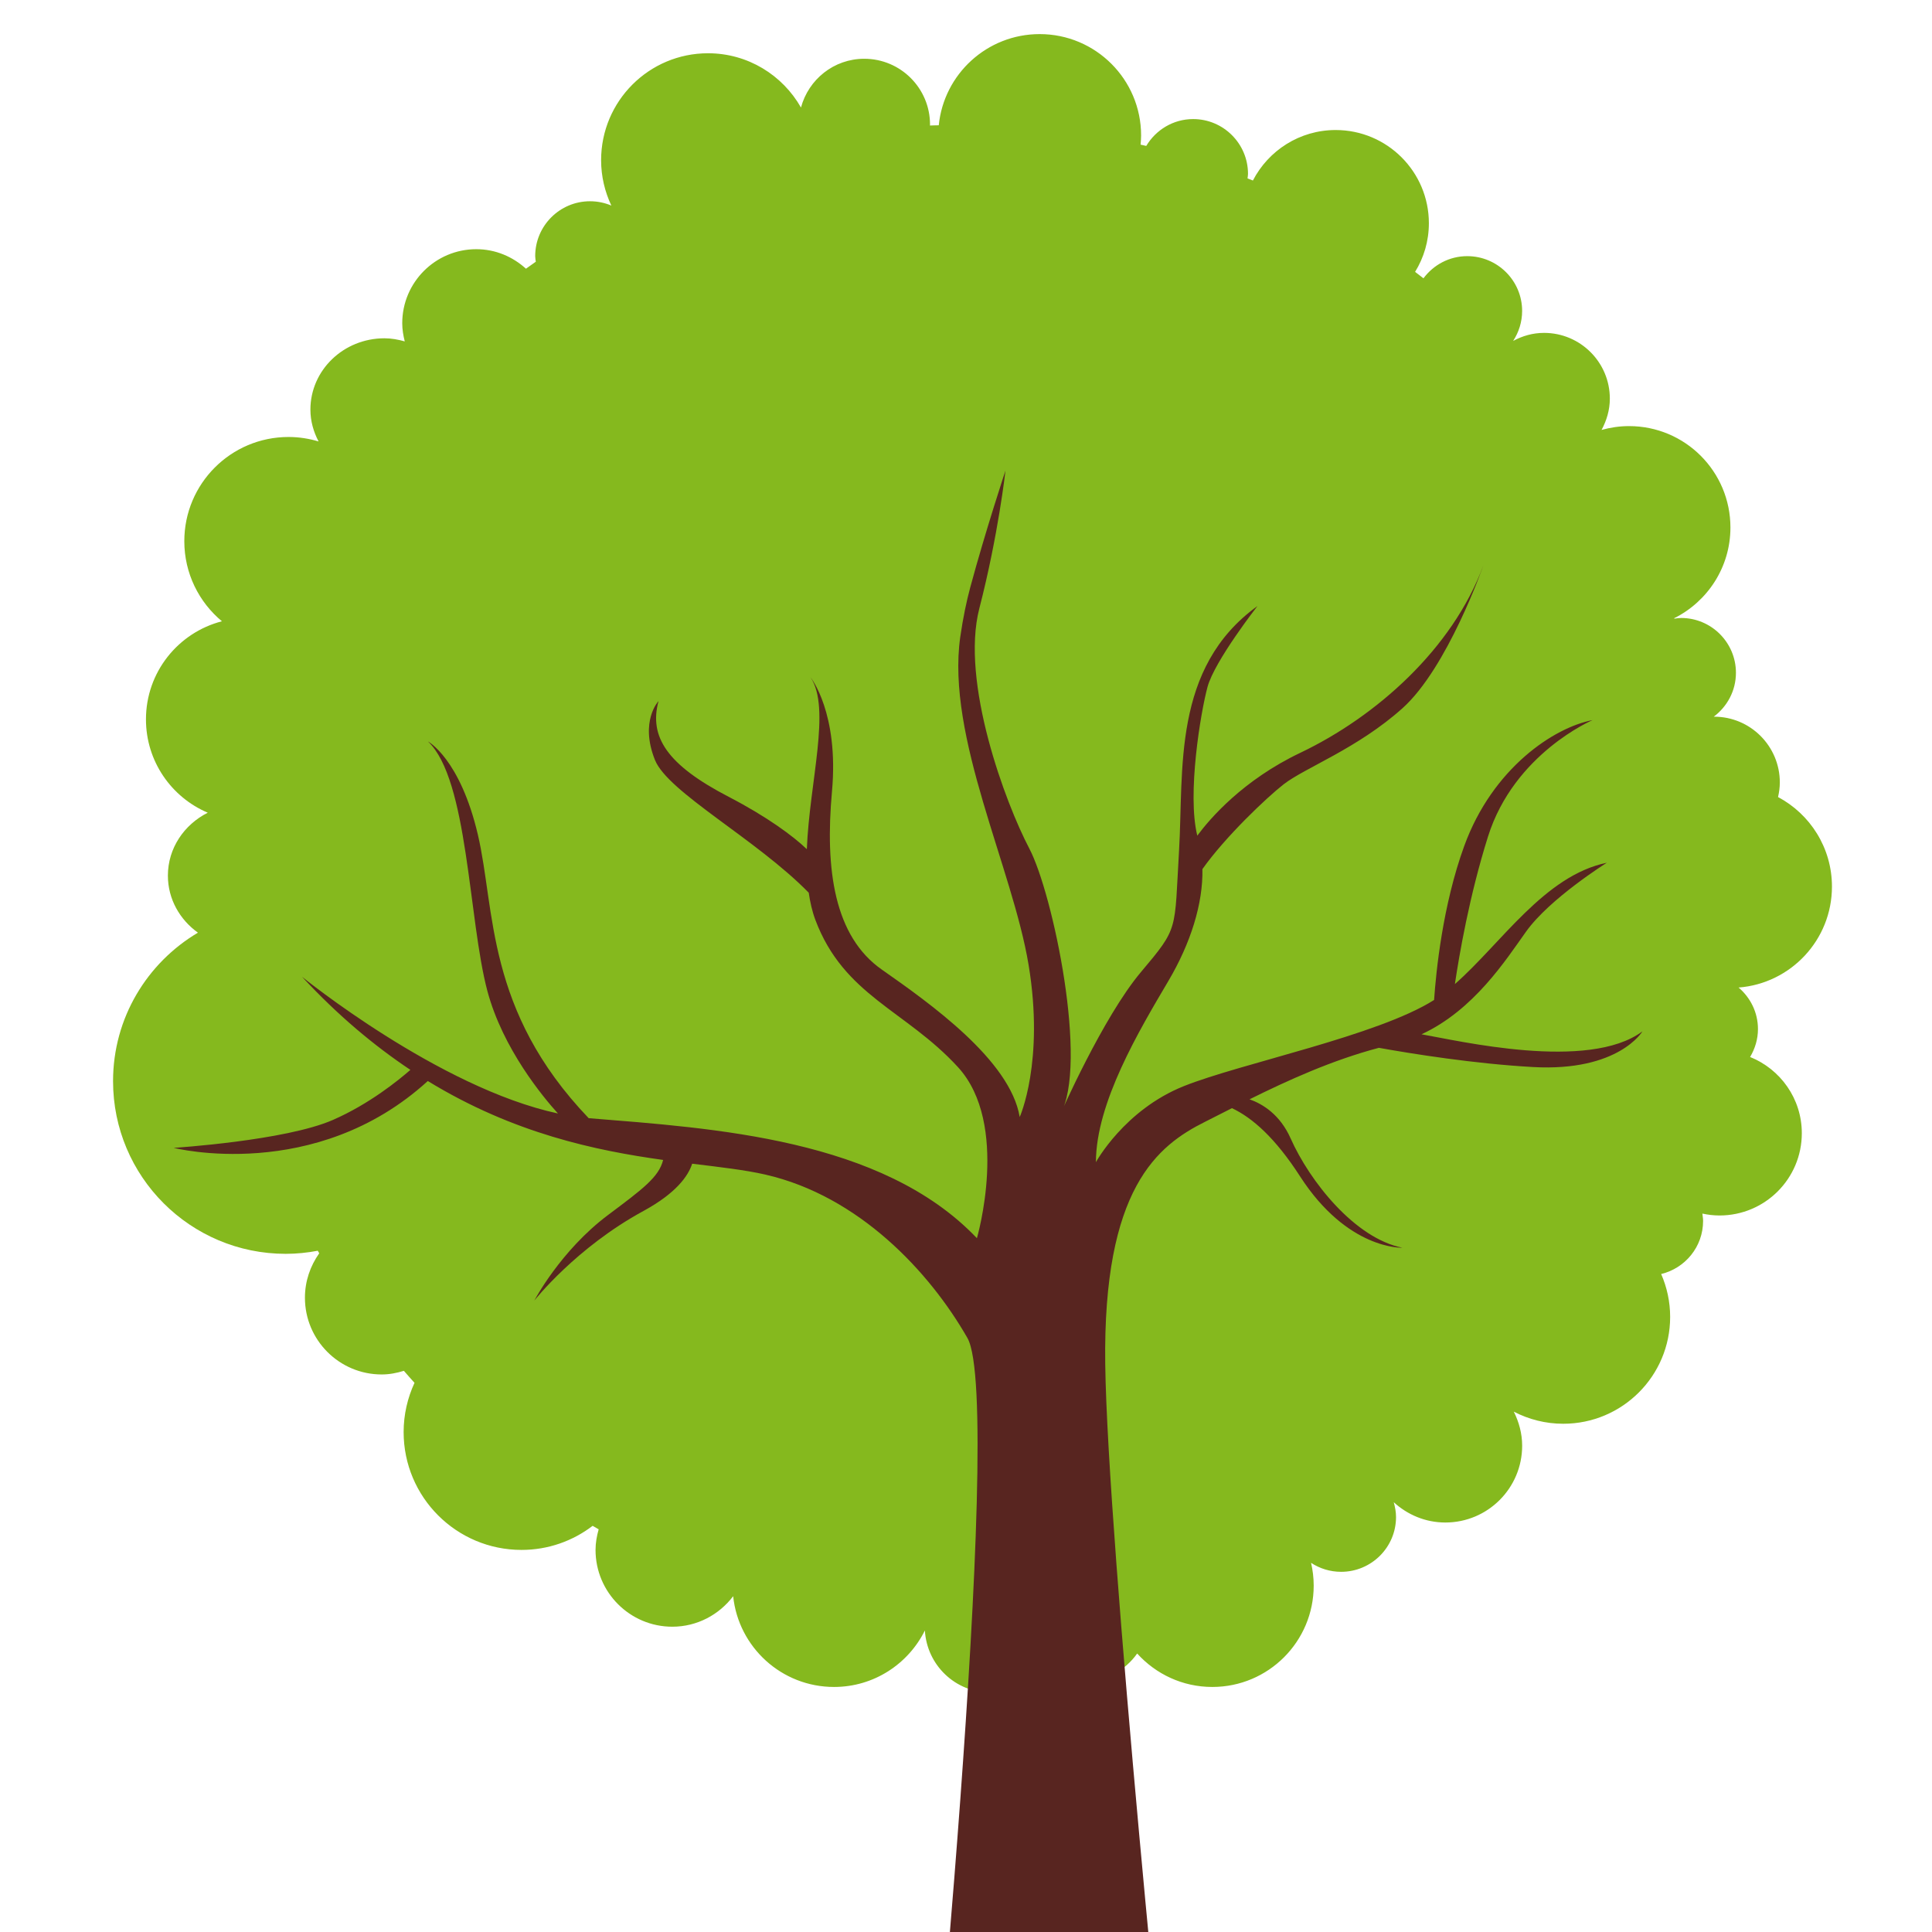
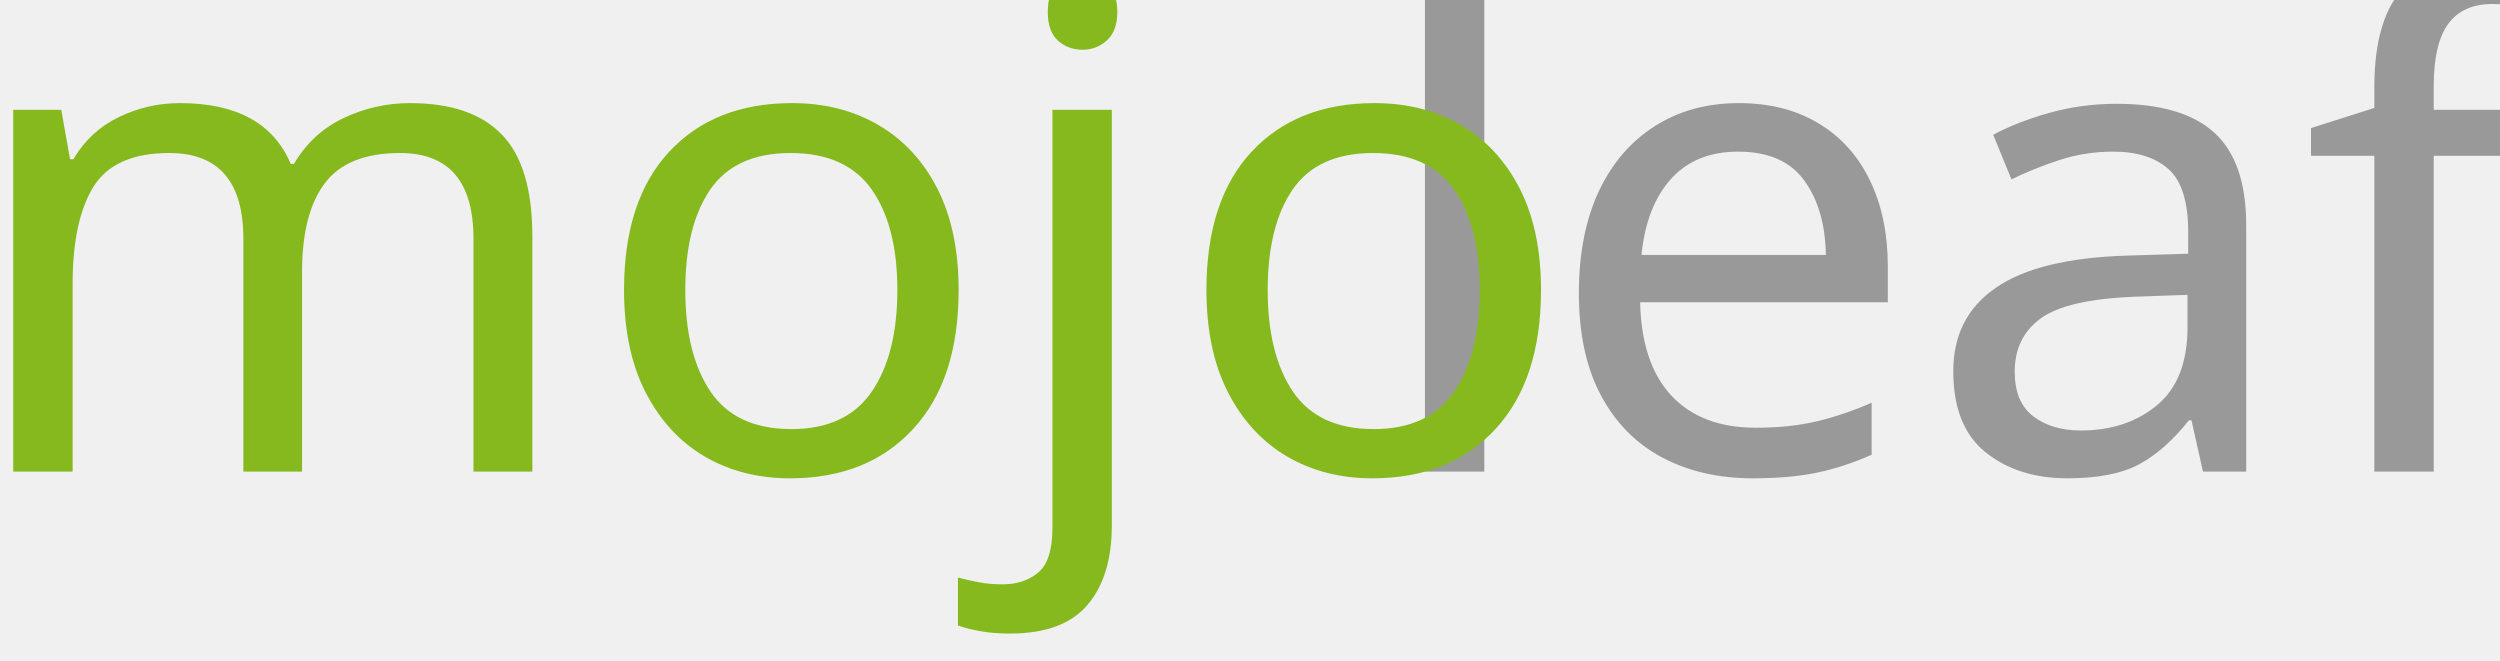
- <svg xmlns="http://www.w3.org/2000/svg" version="1.1" id="Layer_1" x="0px" y="0px" width="60px" height="60px" viewBox="0 0 60 60" enable-background="new 0 0 60 60" xml:space="preserve">
-   <rect x="-2.649" y="-2.359" fill="#FFFFFF" width="65.297" height="65.298" />
-   <path fill="#85B91E" d="M153.713,30.487c8.291-8.428,10.512-25.805,11.252-26.775c0.025-0.038-0.012-0.057-0.104-0.059  c0.029-0.084,0.027-0.129-0.014-0.116c-1.179,0.331-18.145-4.034-29.035,0.556c-10.896,4.586-8.186,15.12-7.896,17.957  c0.291,2.84,1.493,5.994,1.493,5.994s2.549,1.344,4.698,3.132C136.256,32.969,145.42,38.91,153.713,30.487z" />
-   <path fill="#FFFFFF" d="M129.986,12.858c0,0,4.563-10.608,23.959-8.033C153.945,4.825,134.756,7.321,129.986,12.858z" />
-   <path fill="#85B91E" d="M144.535,56.072c6.654-3.412,11.445-13.406,12.082-13.844c0.021-0.017,0.005-0.035-0.053-0.056  c0.035-0.041,0.043-0.071,0.016-0.071c-0.771-0.035-10.094-6.029-17.546-5.438c-7.454,0.59-7.919,7.453-8.313,9.213  c-0.389,1.765-0.293,3.896-0.293,3.896s1.264,1.312,2.197,2.816C133.561,54.09,137.882,59.48,144.535,56.072z" />
-   <path fill="#FFFFFF" d="M133.792,40.77c0,0,4.851-5.463,15.987-0.061C149.779,40.709,137.758,38.391,133.792,40.77z" />
-   <path fill="#582520" d="M91.004,64.107l14.721,11.094c3.062-2.293,9.243-7.674,10.859-14.727c0.714-3.117,1.626-6.658,2.771-10.295  c3.487-0.257,7.049-0.175,10.146,0.141c10.321,1.053,17.948-5.188,17.948-5.188c-4.868,3.729-17.197,2.992-26.918,1.519  c2.242-6.307,5.232-12.594,9.205-17.208c7.027-8.158,22.359-14.148,22.359-14.148c-19.959,3.842-33.301,18.871-38.757,30.057  c-1.118-0.234-2.128-0.468-2.978-0.681c-8.125-2.026-19.723,4.438-18.295,12.242C92.756,60.672,91.986,62.854,91.004,64.107z   M110.986,51.619c-0.174,0.721-0.297,1.396-0.365,2.021c-0.596,5.424-4.461,8.896-7.873,10.94c-0.1-1.888-0.092-3.822,0.107-5.685  C103.24,55.273,106.538,52.969,110.986,51.619z" />
-   <path fill="#85B91E" d="M56.893,27.534c0-1.206-0.679-2.251-1.674-2.781c0.033-0.146,0.055-0.296,0.055-0.454  c0-1.127-0.914-2.042-2.043-2.042c-0.004,0-0.006,0.001-0.01,0.001c0.416-0.312,0.69-0.803,0.69-1.364  c0-0.939-0.763-1.702-1.702-1.702c-0.07,0-0.143,0.012-0.211,0.021c-0.002-0.005-0.003-0.009-0.004-0.014  c1.033-0.516,1.746-1.582,1.746-2.817c0-1.74-1.408-3.149-3.148-3.149c-0.296,0-0.58,0.043-0.854,0.119  c0.156-0.291,0.257-0.618,0.257-0.972c0-1.128-0.915-2.042-2.044-2.042c-0.35,0-0.672,0.095-0.959,0.25  c0.175-0.269,0.279-0.587,0.279-0.932c0-0.939-0.764-1.701-1.705-1.701c-0.558,0-1.049,0.272-1.359,0.688  c-0.087-0.067-0.172-0.134-0.26-0.2c0.271-0.439,0.428-0.956,0.428-1.51c0-1.599-1.295-2.895-2.895-2.895  c-1.119,0-2.088,0.637-2.57,1.568c-0.057-0.023-0.11-0.044-0.167-0.066c0.005-0.046,0.015-0.092,0.015-0.139  c0-0.94-0.764-1.703-1.703-1.703c-0.621,0-1.16,0.337-1.457,0.834c-0.059-0.014-0.117-0.027-0.176-0.04  c0.008-0.094,0.016-0.188,0.016-0.284c0-1.739-1.41-3.149-3.15-3.149c-1.633,0-2.975,1.241-3.134,2.832  c-0.091,0.003-0.184,0.002-0.274,0.007c0-0.01,0.003-0.02,0.003-0.029c0-1.129-0.915-2.044-2.042-2.044  c-0.946,0-1.732,0.644-1.966,1.514c-0.571-1.004-1.648-1.685-2.887-1.685c-1.834,0-3.32,1.487-3.32,3.321  c0,0.503,0.116,0.98,0.318,1.409C18.78,6.298,18.558,6.25,18.324,6.25c-0.94,0-1.703,0.763-1.703,1.704  c0,0.06,0.012,0.116,0.019,0.174c-0.103,0.072-0.205,0.144-0.306,0.217c-0.41-0.373-0.946-0.606-1.543-0.606  c-1.269,0-2.299,1.03-2.299,2.299c0,0.196,0.032,0.383,0.078,0.564c-0.202-0.056-0.411-0.096-0.631-0.096  c-1.27,0-2.299,0.991-2.299,2.215c0,0.357,0.097,0.69,0.254,0.989c-0.297-0.089-0.609-0.139-0.934-0.139  c-1.788,0-3.236,1.449-3.236,3.236c0,1,0.455,1.894,1.168,2.487c-1.357,0.351-2.359,1.58-2.359,3.046  c0,1.303,0.791,2.42,1.919,2.899c-0.733,0.37-1.238,1.101-1.238,1.954c0,0.728,0.37,1.368,0.933,1.772  c-1.576,0.934-2.636,2.646-2.636,4.611c0,2.963,2.401,5.363,5.364,5.363c0.339,0,0.67-0.035,0.993-0.096  c0.016,0.027,0.031,0.055,0.046,0.079c-0.277,0.392-0.444,0.864-0.444,1.38c0,1.315,1.067,2.383,2.384,2.383  c0.242,0,0.469-0.045,0.689-0.113c0.109,0.125,0.217,0.25,0.33,0.373c-0.215,0.466-0.338,0.982-0.338,1.529  c0,2.021,1.639,3.66,3.661,3.66c0.831,0,1.596-0.279,2.209-0.748c0.062,0.037,0.124,0.072,0.187,0.108  c-0.057,0.204-0.097,0.416-0.097,0.64c0,1.315,1.067,2.385,2.384,2.385c0.774,0,1.456-0.375,1.89-0.947  c0.166,1.584,1.505,2.818,3.133,2.818c1.239,0,2.307-0.717,2.821-1.754c0.062,1.072,0.943,1.926,2.031,1.926  c0.66,0,1.241-0.318,1.614-0.806c0.351,0.286,0.793,0.464,1.28,0.464c0.69,0,1.299-0.345,1.668-0.869  c0.576,0.637,1.406,1.039,2.334,1.039c1.74,0,3.148-1.41,3.148-3.148c0-0.243-0.029-0.479-0.082-0.707  c0.27,0.177,0.59,0.279,0.934,0.279c0.94,0,1.705-0.762,1.705-1.701c0-0.16-0.03-0.312-0.071-0.461  c0.424,0.389,0.983,0.631,1.603,0.631c1.315,0,2.385-1.066,2.385-2.385c0-0.381-0.1-0.738-0.26-1.058  c0.461,0.239,0.981,0.376,1.536,0.376c1.834,0,3.32-1.486,3.32-3.318c0-0.476-0.101-0.922-0.279-1.332  c0.745-0.18,1.302-0.846,1.302-1.648c0-0.077-0.014-0.15-0.022-0.229c0.172,0.037,0.35,0.059,0.532,0.059  c1.412,0,2.556-1.143,2.556-2.555c0-1.075-0.667-1.99-1.606-2.367c0.151-0.256,0.244-0.549,0.244-0.867  c0-0.52-0.236-0.979-0.602-1.29C55.613,30.544,56.893,29.19,56.893,27.534z" />
-   <path fill="#582520" d="M44.146,32.121c1.629-0.754,2.619-2.309,3.246-3.187c0.737-1.033,2.51-2.141,2.51-2.141  c-1.939,0.401-3.274,2.499-4.719,3.768c0.135-0.907,0.449-2.74,1.028-4.58c0.812-2.583,3.247-3.617,3.247-3.617  c-1.182,0.222-3.102,1.478-3.986,3.912c-0.668,1.837-0.873,3.882-0.935,4.779c-1.761,1.116-5.996,1.965-7.772,2.676  c-1.847,0.738-2.73,2.361-2.73,2.361c0-1.844,1.346-4.096,2.25-5.627c0.693-1.174,1.078-2.399,1.057-3.474  c0.713-1.007,2.002-2.228,2.523-2.634c0.664-0.516,2.287-1.106,3.689-2.361s2.51-4.428,2.51-4.428  c-0.959,2.583-3.321,4.686-5.684,5.812c-1.773,0.845-2.798,2.034-3.197,2.572c-0.32-1.29,0.104-3.83,0.318-4.621  c0.223-0.812,1.551-2.51,1.551-2.51c-2.658,1.919-2.287,5.092-2.436,7.602c-0.148,2.51,0,2.361-1.182,3.764  c-1.182,1.402-2.51,4.429-2.51,4.429c0.887-1.55-0.222-6.863-0.959-8.267c-0.738-1.402-2.142-5.166-1.551-7.454  s0.812-4.281,0.812-4.281s-0.621,1.872-1.095,3.632c-0.115,0.428-0.221,0.929-0.309,1.534c-0.442,3.101,1.624,7.177,2.122,10.186  s-0.276,4.724-0.276,4.724c-0.295-1.771-2.805-3.543-4.28-4.577c-1.477-1.032-1.772-3.099-1.55-5.535  c0.221-2.436-0.665-3.543-0.665-3.543c0.643,0.965-0.034,3.253-0.116,5.337c-0.426-0.409-1.234-1.007-2.43-1.628  c-1.919-0.996-2.472-1.863-2.177-2.97c0,0-0.59,0.627-0.11,1.827c0.402,1.004,3.153,2.462,4.776,4.123  c0.043,0.294,0.106,0.576,0.204,0.839c0.887,2.363,2.806,2.806,4.429,4.576c1.624,1.771,0.59,5.314,0.59,5.314  c-2.95-3.098-8.183-3.413-12.057-3.727c-3.208-3.354-2.894-6.466-3.441-8.803c-0.553-2.362-1.55-2.897-1.55-2.897  c1.254,1.181,1.255,5.535,1.845,7.75c0.479,1.795,1.733,3.298,2.191,3.804c-3.699-0.795-7.948-4.246-7.948-4.246  c1.121,1.208,2.25,2.147,3.366,2.892c-0.368,0.321-1.278,1.062-2.407,1.555c-1.475,0.646-4.944,0.867-4.944,0.867  s4.393,1.115,7.892-2.076c2.667,1.632,5.223,2.16,7.308,2.451c-0.129,0.535-0.649,0.914-1.712,1.711  c-1.476,1.106-2.288,2.656-2.288,2.656s1.291-1.643,3.394-2.785c1.006-0.549,1.384-1.08,1.508-1.465  c0.876,0.107,1.646,0.194,2.274,0.338c2.897,0.664,5.092,3.008,6.274,5.074c1.18,2.066-1.33,27.16-1.33,27.16l7.824-0.148  c-0.221-1.549-2.141-20.737-2.214-26.198c-0.074-5.462,1.623-6.79,3.101-7.528c0.258-0.129,0.541-0.273,0.834-0.423  c0.639,0.3,1.348,0.928,2.117,2.12c1.477,2.287,3.174,2.214,3.174,2.214c-1.477-0.295-2.878-2.065-3.469-3.396  c-0.33-0.74-0.865-1.067-1.275-1.213c1.185-0.588,2.574-1.219,4.017-1.599c1.028,0.185,2.96,0.495,4.788,0.597  c2.656,0.147,3.395-1.107,3.395-1.107C49.327,33.279,45.282,32.316,44.146,32.121z" />
+ <svg xmlns="http://www.w3.org/2000/svg" version="1.1" id="Layer_1" x="0px" y="0px" width="226.957px" height="60px" viewBox="0 0 226.957 60" enable-background="new 0 0 226.957 60" xml:space="preserve">
+   <text transform="matrix(1 0 0 1 124.1548 42.8135)" fill="#999999" font-family="'BellMTItalic'" font-size="61.261">leaf</text>
+   <text transform="matrix(1 0 0 1 -4.0005 42.8135)" fill="#85B91E" font-family="'MyriadPro-Regular'" font-size="61.261">mojo</text>
</svg>
